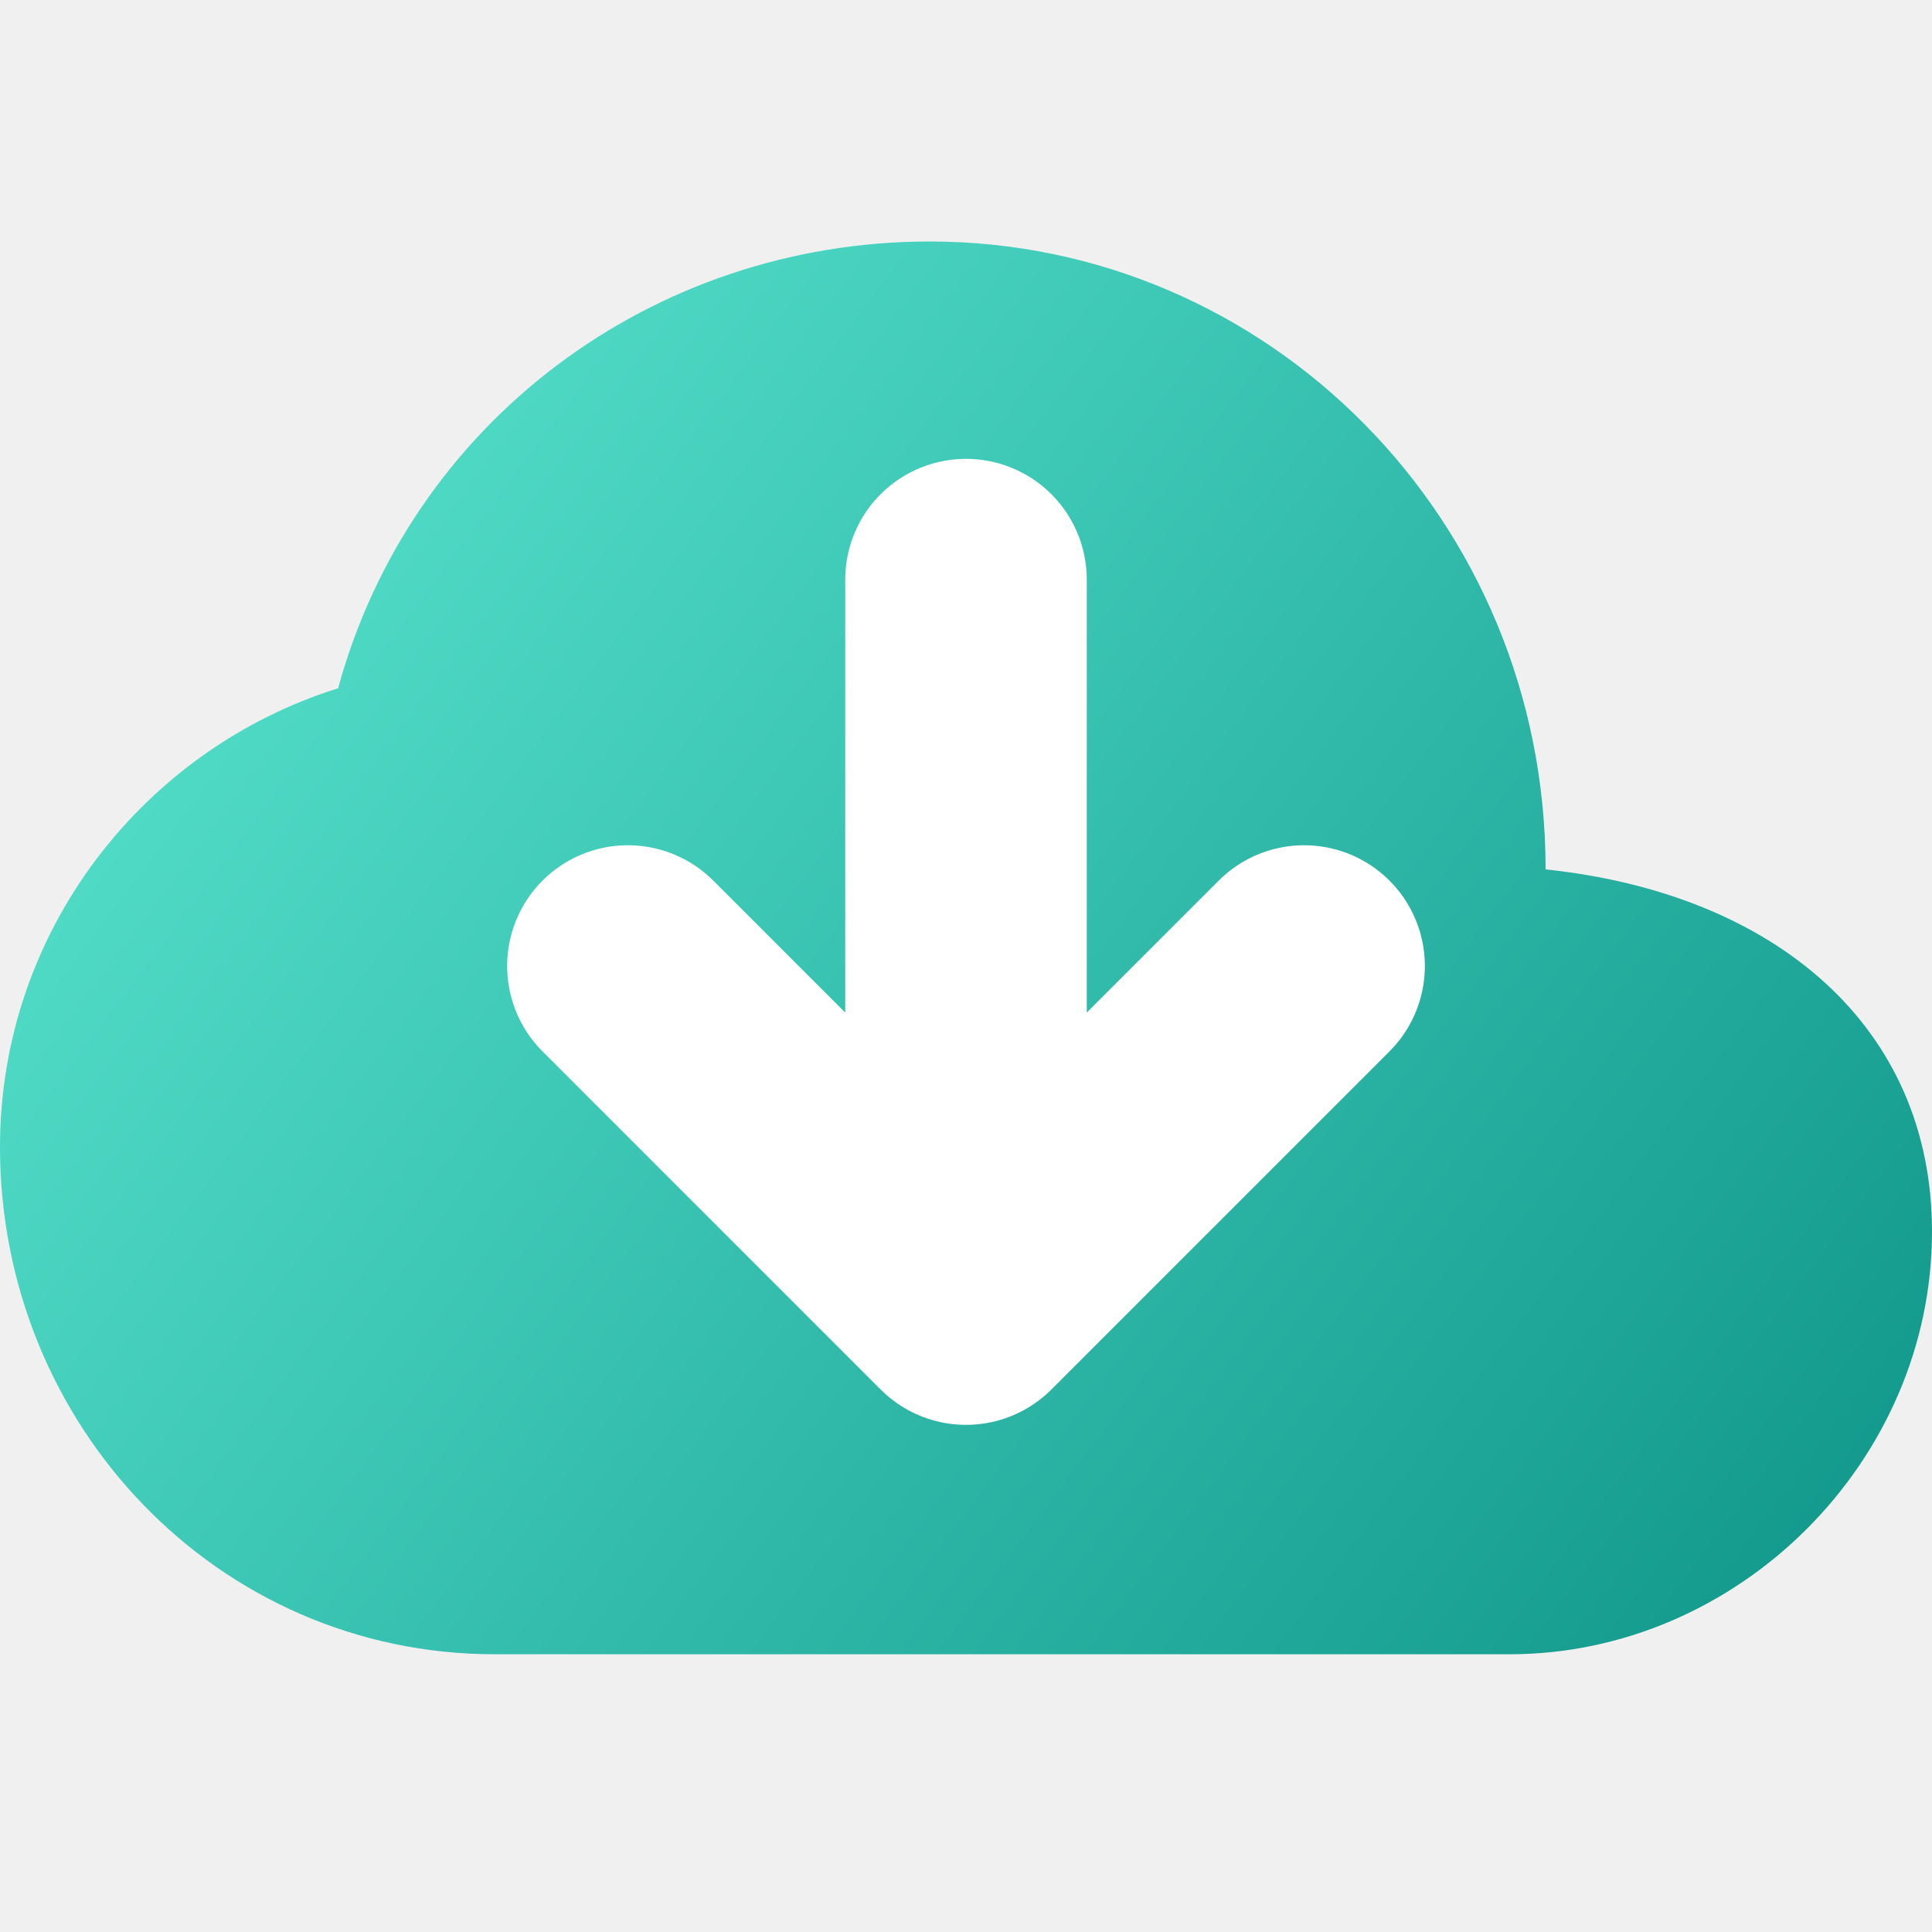
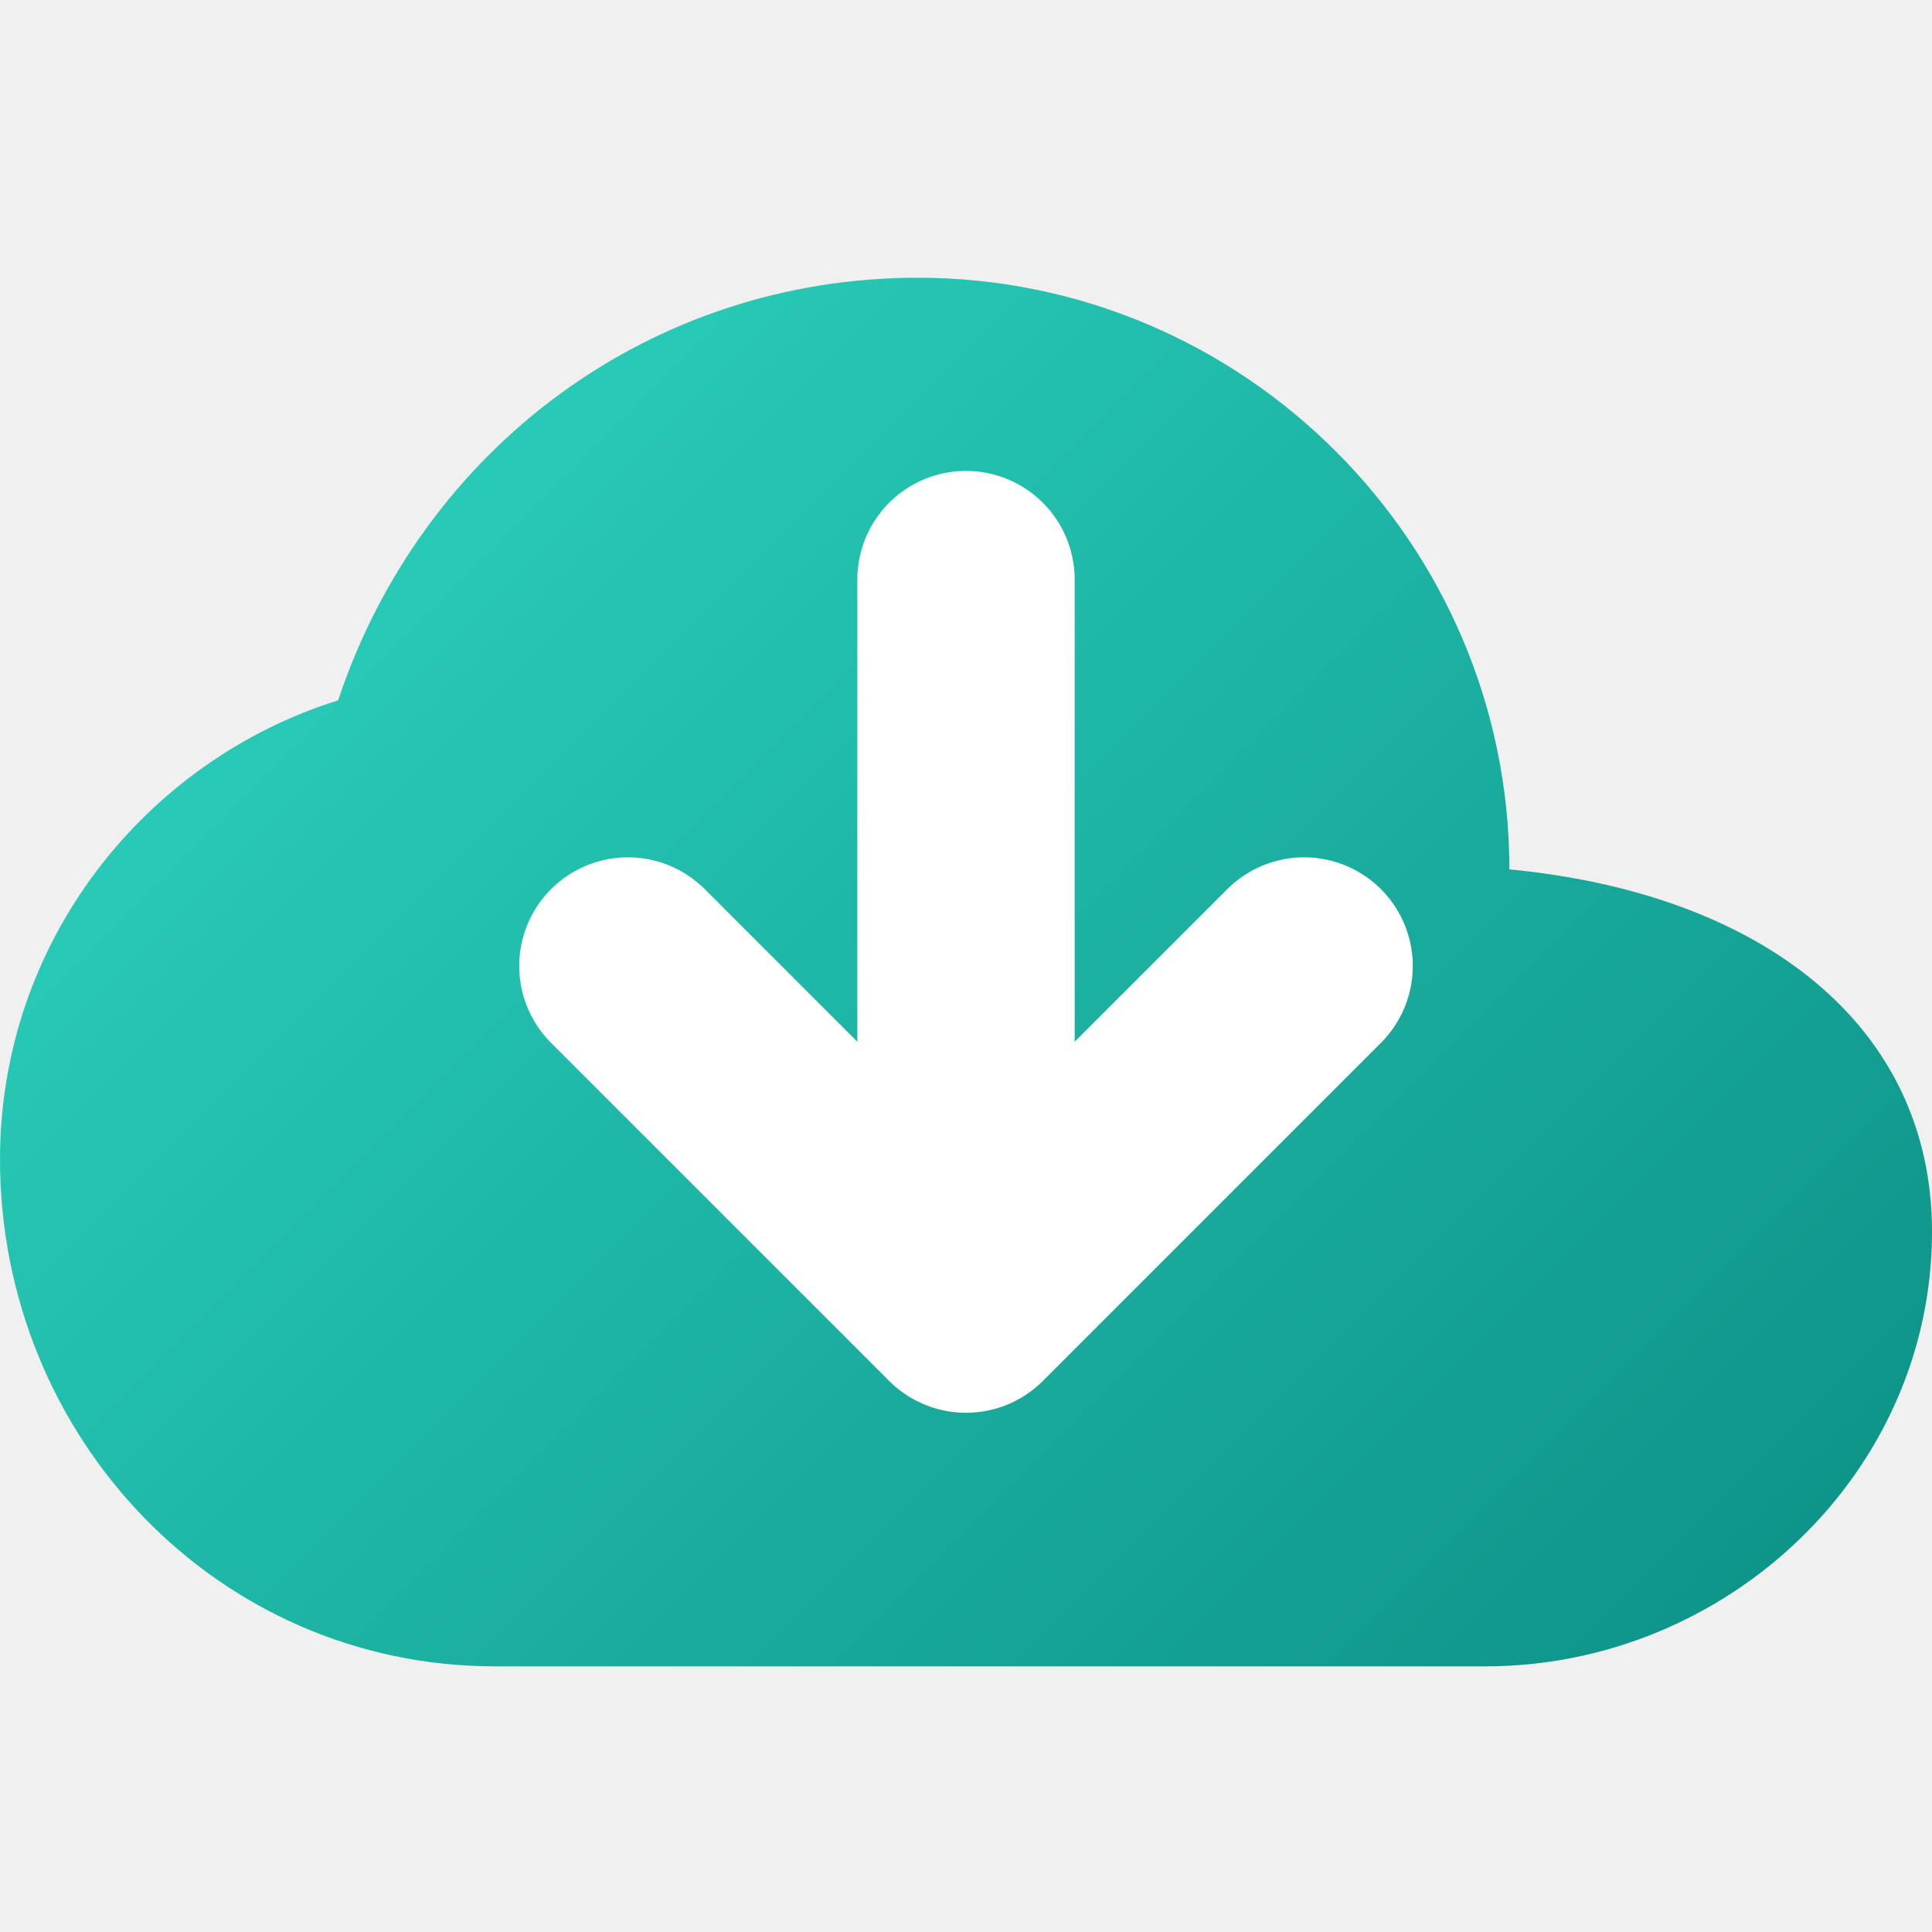
<svg xmlns="http://www.w3.org/2000/svg" width="16" height="16" viewBox="0 0 16 16" fill="none">
-   <path d="M12.8 7.2C12.8 4.3 10.5 2 7.7 2C5.4 2 3.4 3.5 2.8 5.7C1.2 6.2 0 7.7 0 9.5C0 11.8 1.8 13.7 4.1 13.7H12.5C14.4 13.7 16 12.1 16 10.2C16 8.5 14.7 7.4 12.8 7.2Z" fill="url(#pullGrad)" />
-   <path d="M8 4.8V10.8M8 10.8L5.2 8M8 10.8L10.8 8" stroke="#ffffff" stroke-width="2" stroke-linecap="round" stroke-linejoin="round" />
  <defs>
-     <linearGradient id="pullGrad" x1="0" y1="2" x2="16" y2="14" gradientUnits="userSpaceOnUse">
-       <stop stop-color="#5eead4" />
-       <stop offset="1" stop-color="#0d9488" />
+     <linearGradient id="pullGrad" x1="2" y1="2" x2="14" y2="14" gradientUnits="userSpaceOnUse">
+       <stop offset="0%" stop-color="#2dd4bf" />
+       <stop offset="100%" stop-color="#0d9488" />
    </linearGradient>
  </defs>
+   <path d="M12.5 7.2C12.5 4.5 10.3 2.3 7.6 2.3C5.4 2.3 3.5 3.7 2.8 5.8C1.2 6.3 0 7.8 0 9.6C0 11.9 1.8 13.8 4.1 13.8H12.3C14.3 13.8 16 12.2 16 10.2C16 8.5 14.6 7.4 12.5 7.2Z" fill="url(#pullGrad)" />
+   <path d="M8 4.8V10.8M8 10.8L5.2 8M8 10.8L10.8 8" stroke="#ffffff" stroke-width="1.8" stroke-linecap="round" stroke-linejoin="round" />
</svg>
